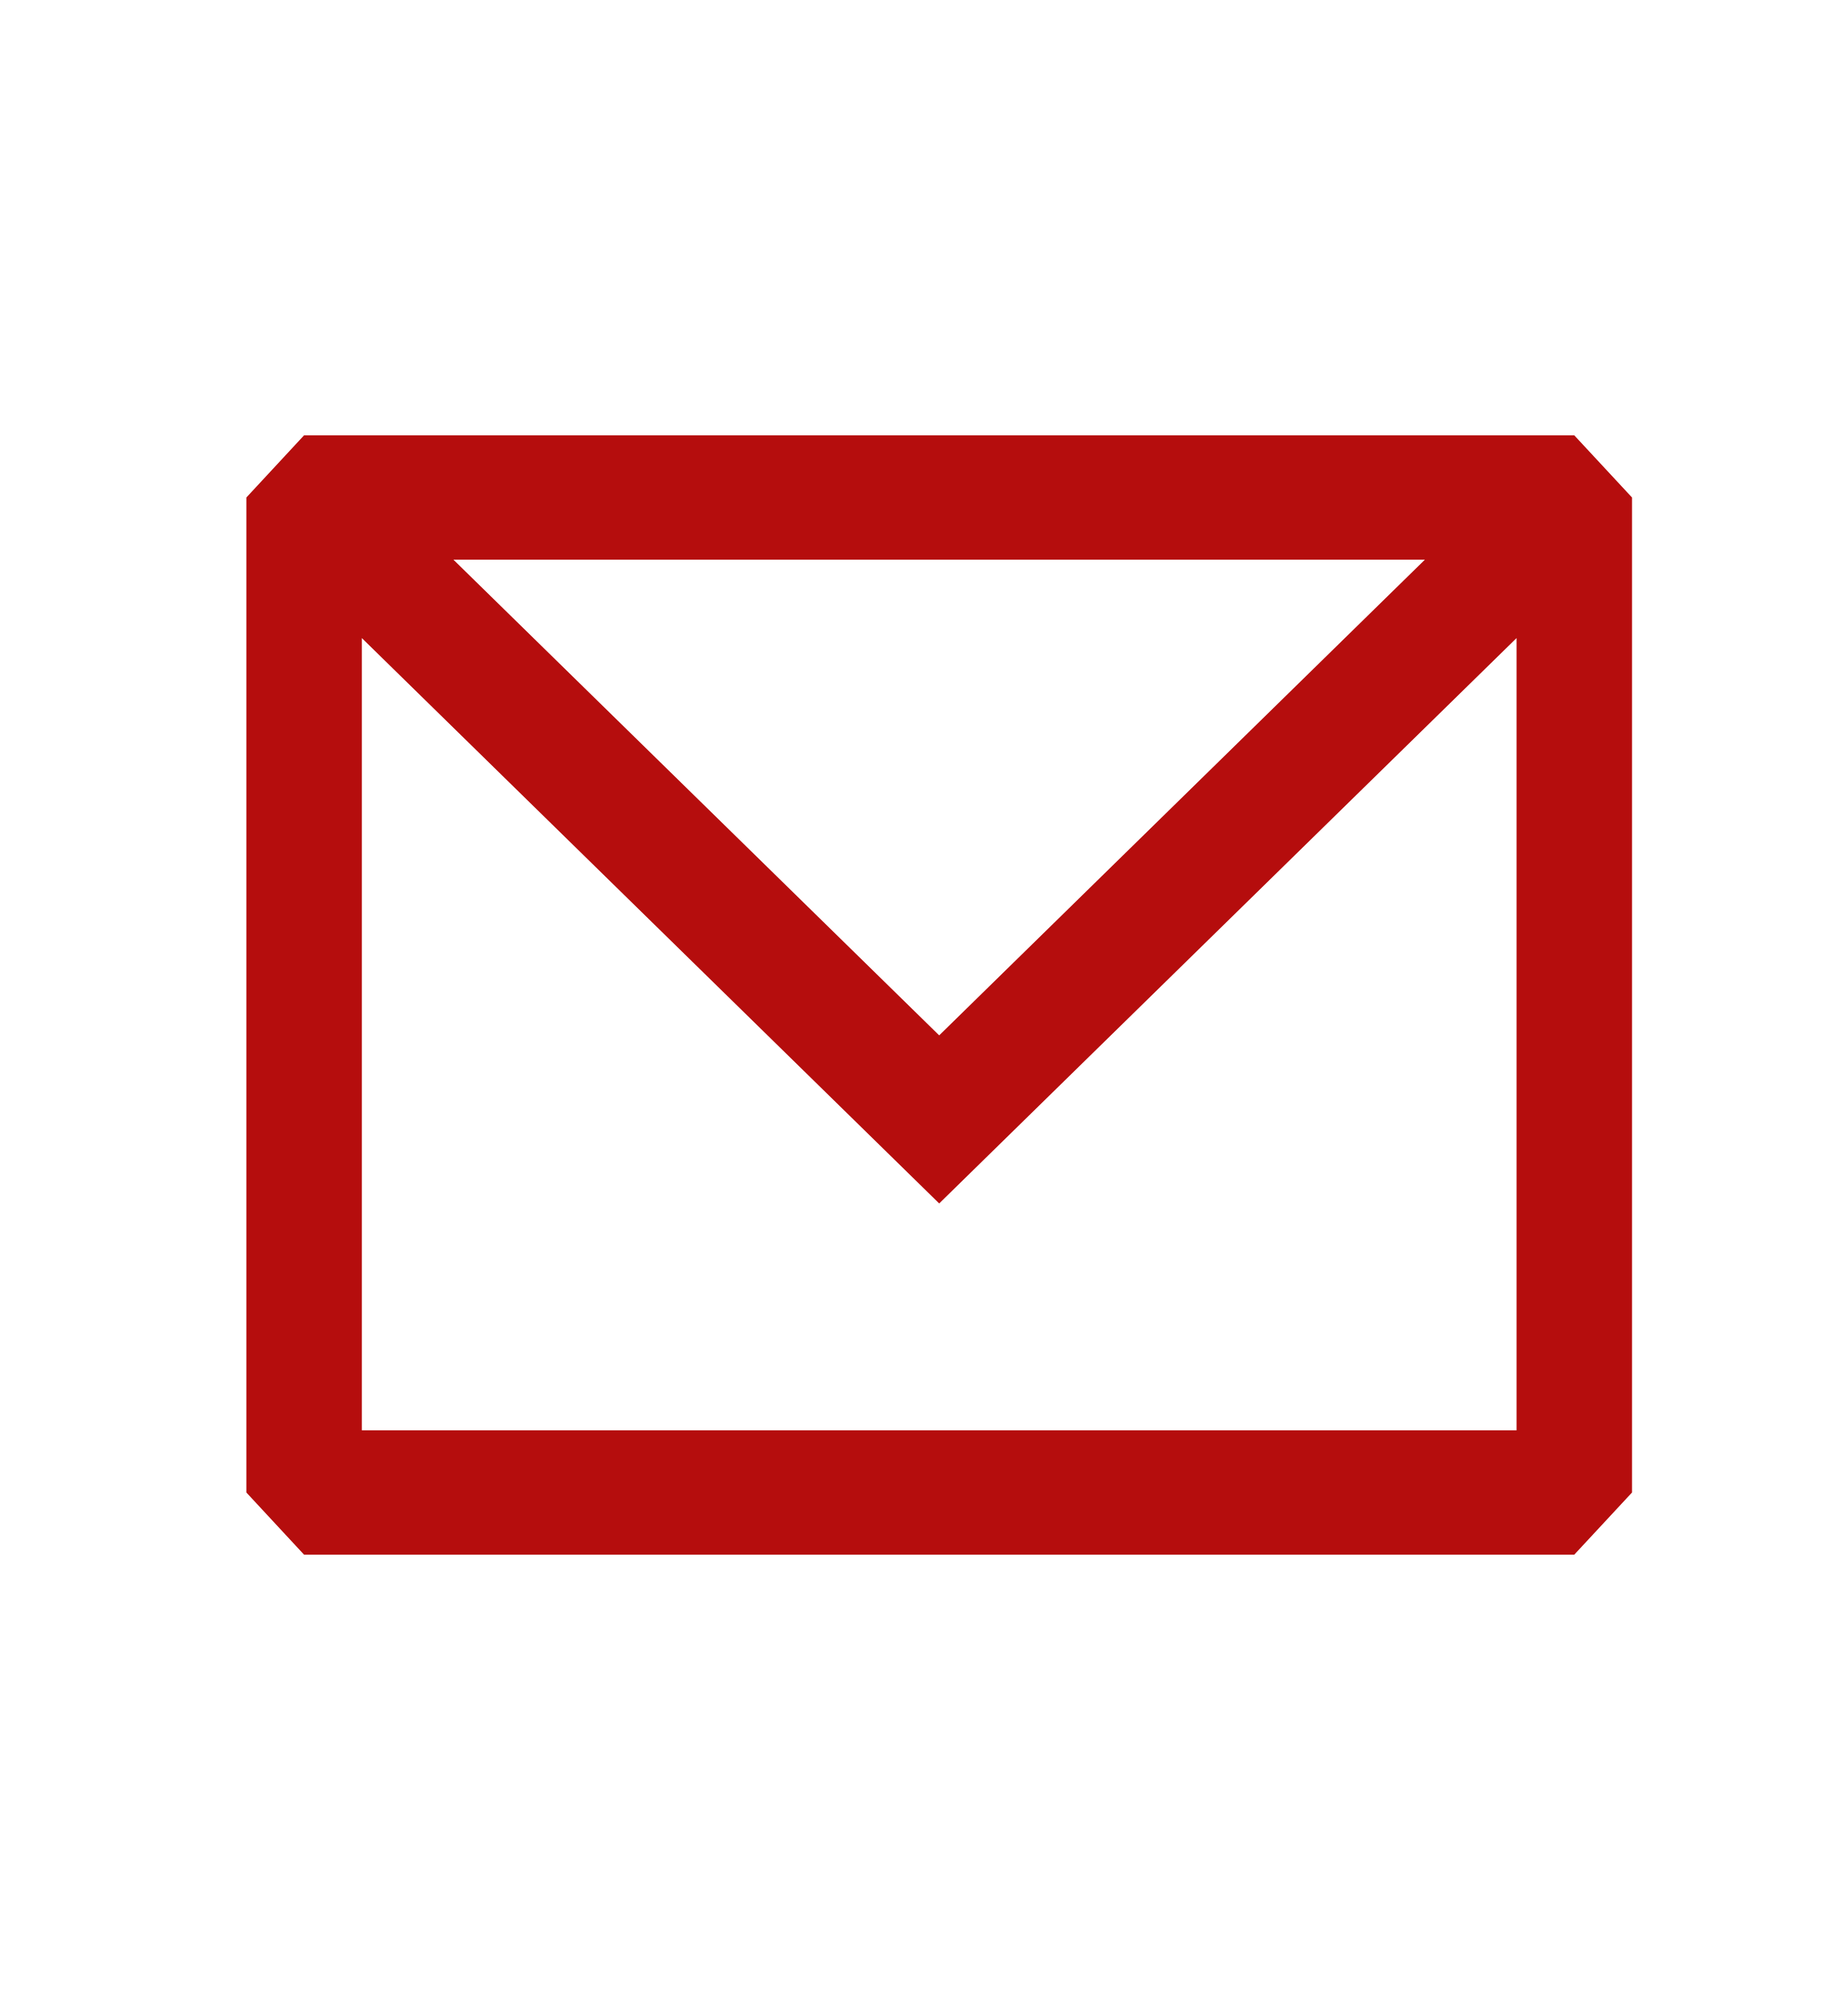
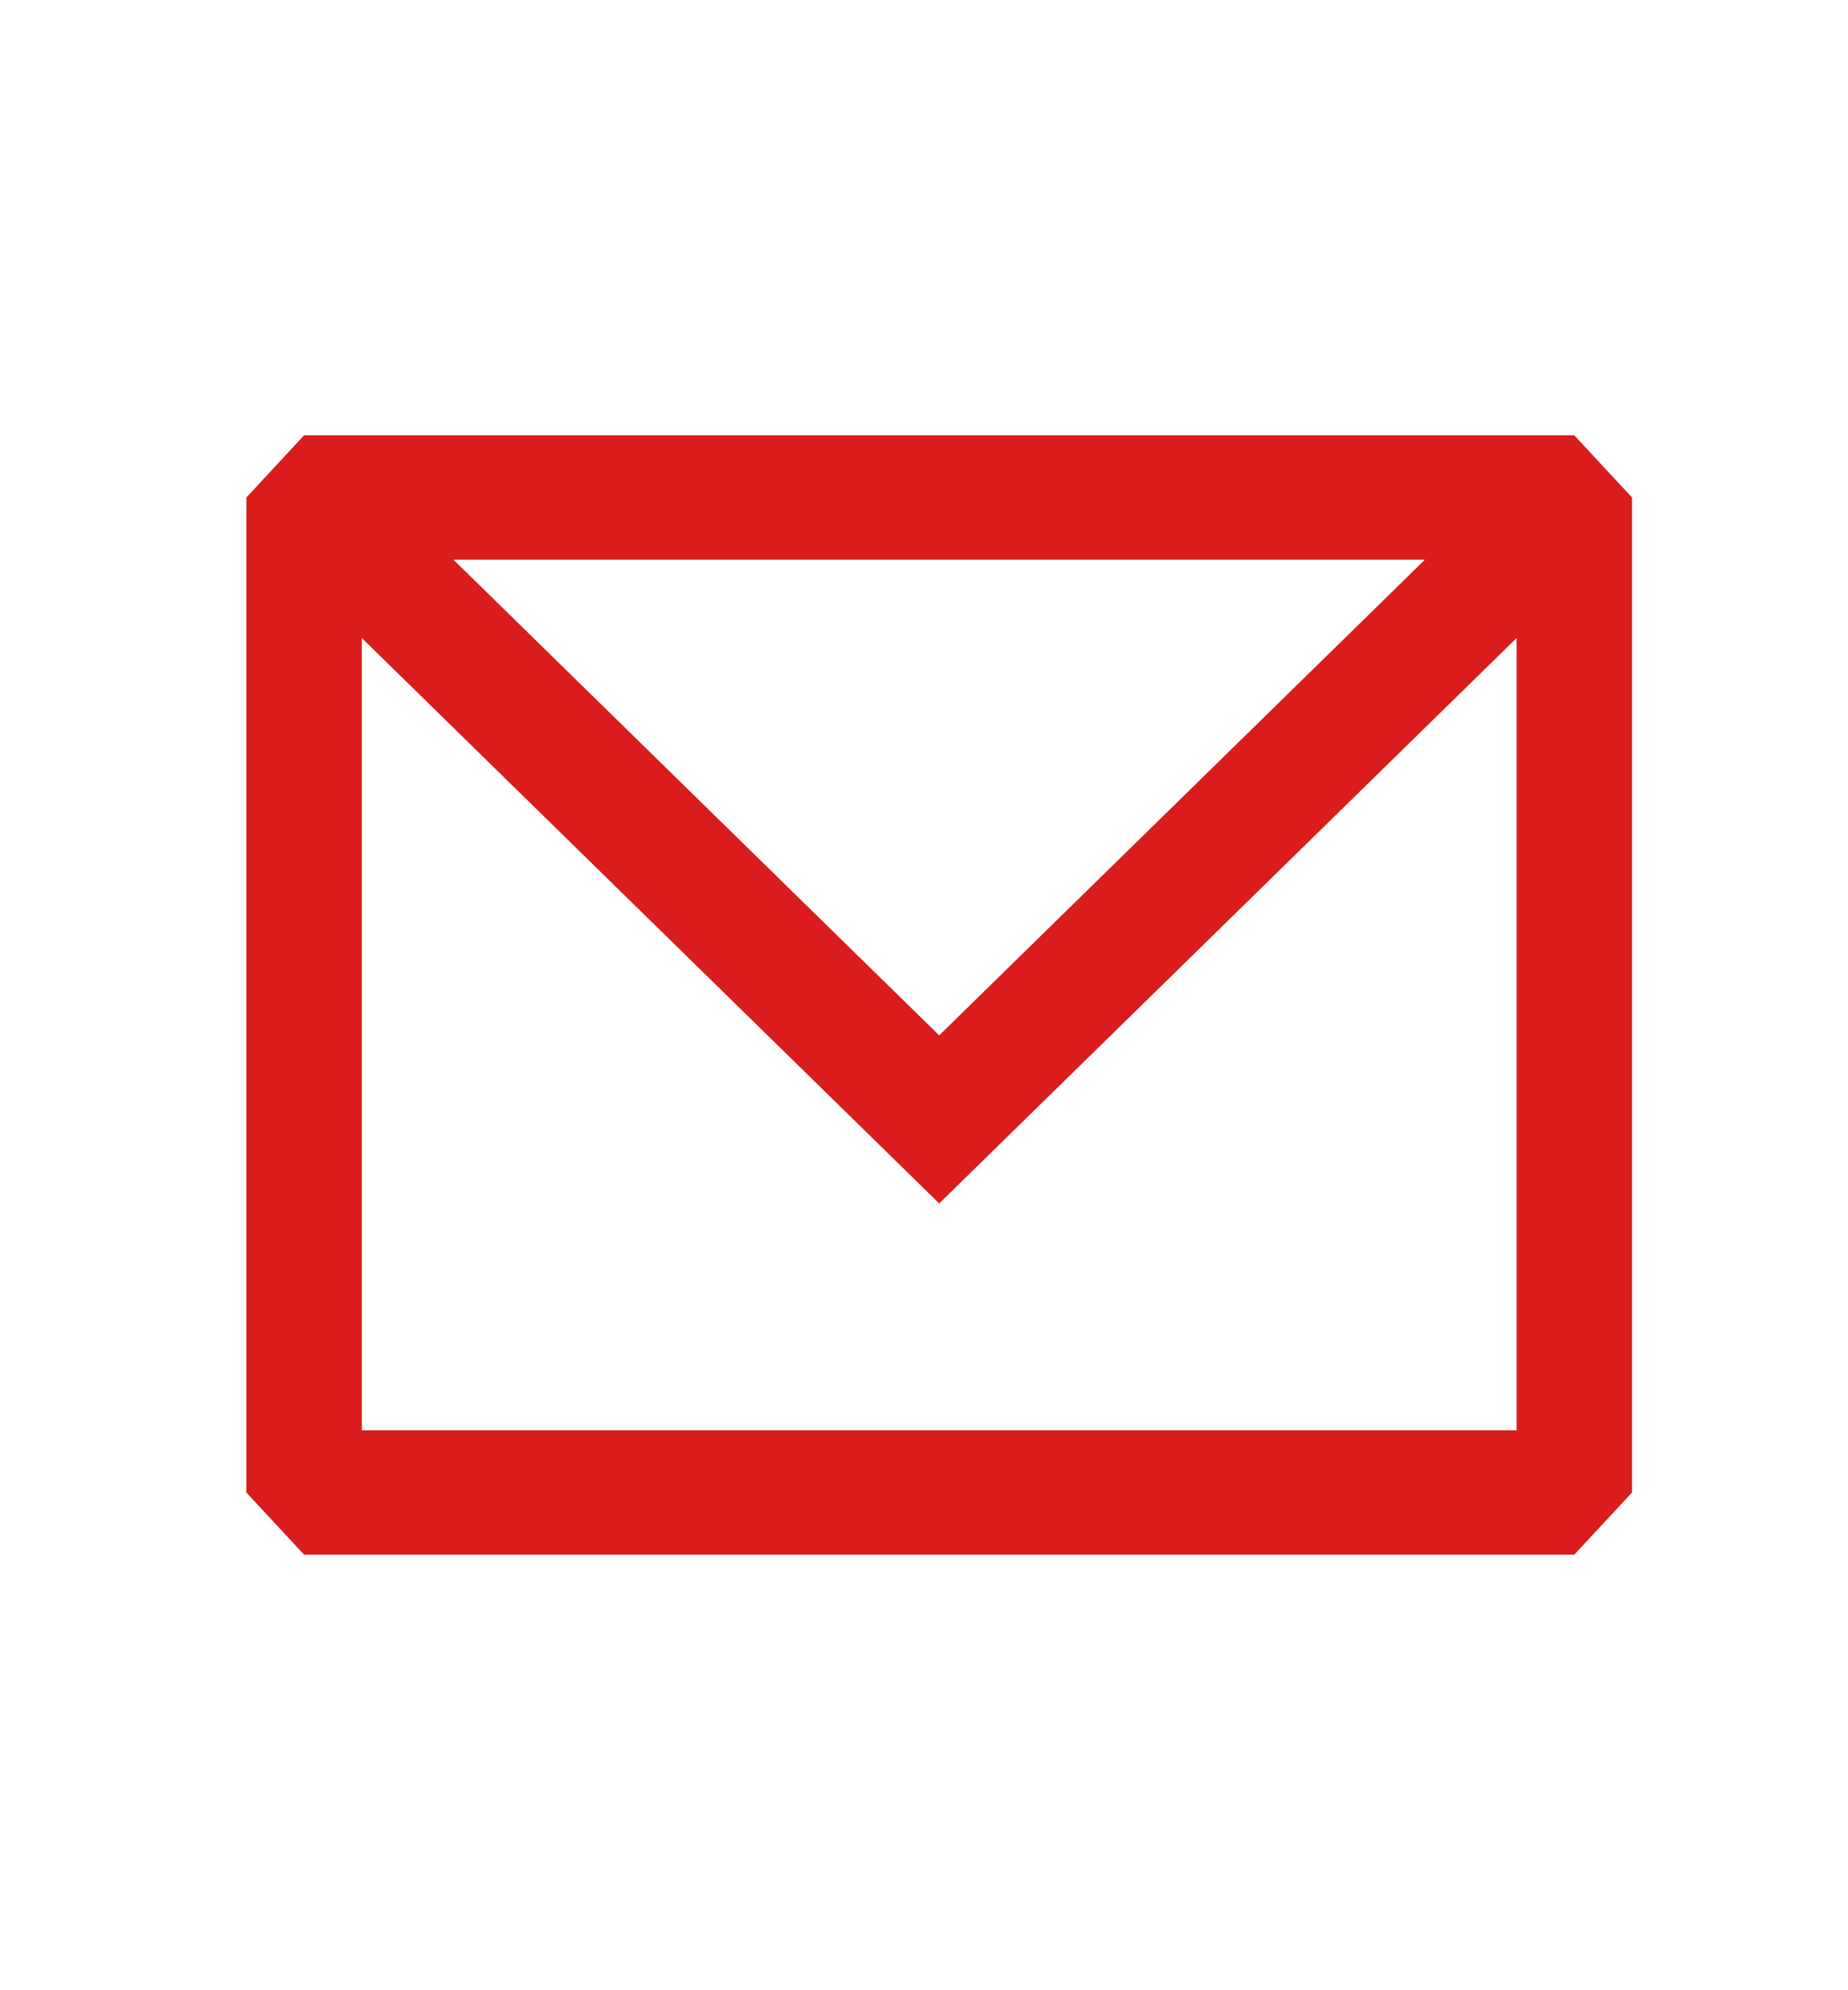
<svg xmlns="http://www.w3.org/2000/svg" width="26" height="28" viewBox="0 0 26 28" fill="none">
-   <path fill-rule="evenodd" clip-rule="evenodd" d="M4.279 6.125L3.467 7V21L4.279 21.875H22.154L22.967 21V7L22.154 6.125H4.279ZM5.092 8.978V20.125H21.342V8.978L13.217 16.933L5.092 8.978ZM20.052 7.875H6.381L13.217 14.568L20.052 7.875Z" fill="#B50D0D" />
+   <path fill-rule="evenodd" clip-rule="evenodd" d="M4.279 6.125L3.467 7V21L4.279 21.875H22.154L22.967 21V7L22.154 6.125H4.279ZM5.092 8.978V20.125H21.342V8.978L13.217 16.933L5.092 8.978ZM20.052 7.875H6.381L13.217 14.568L20.052 7.875Z" fill="#DA1C1C" />
</svg>
